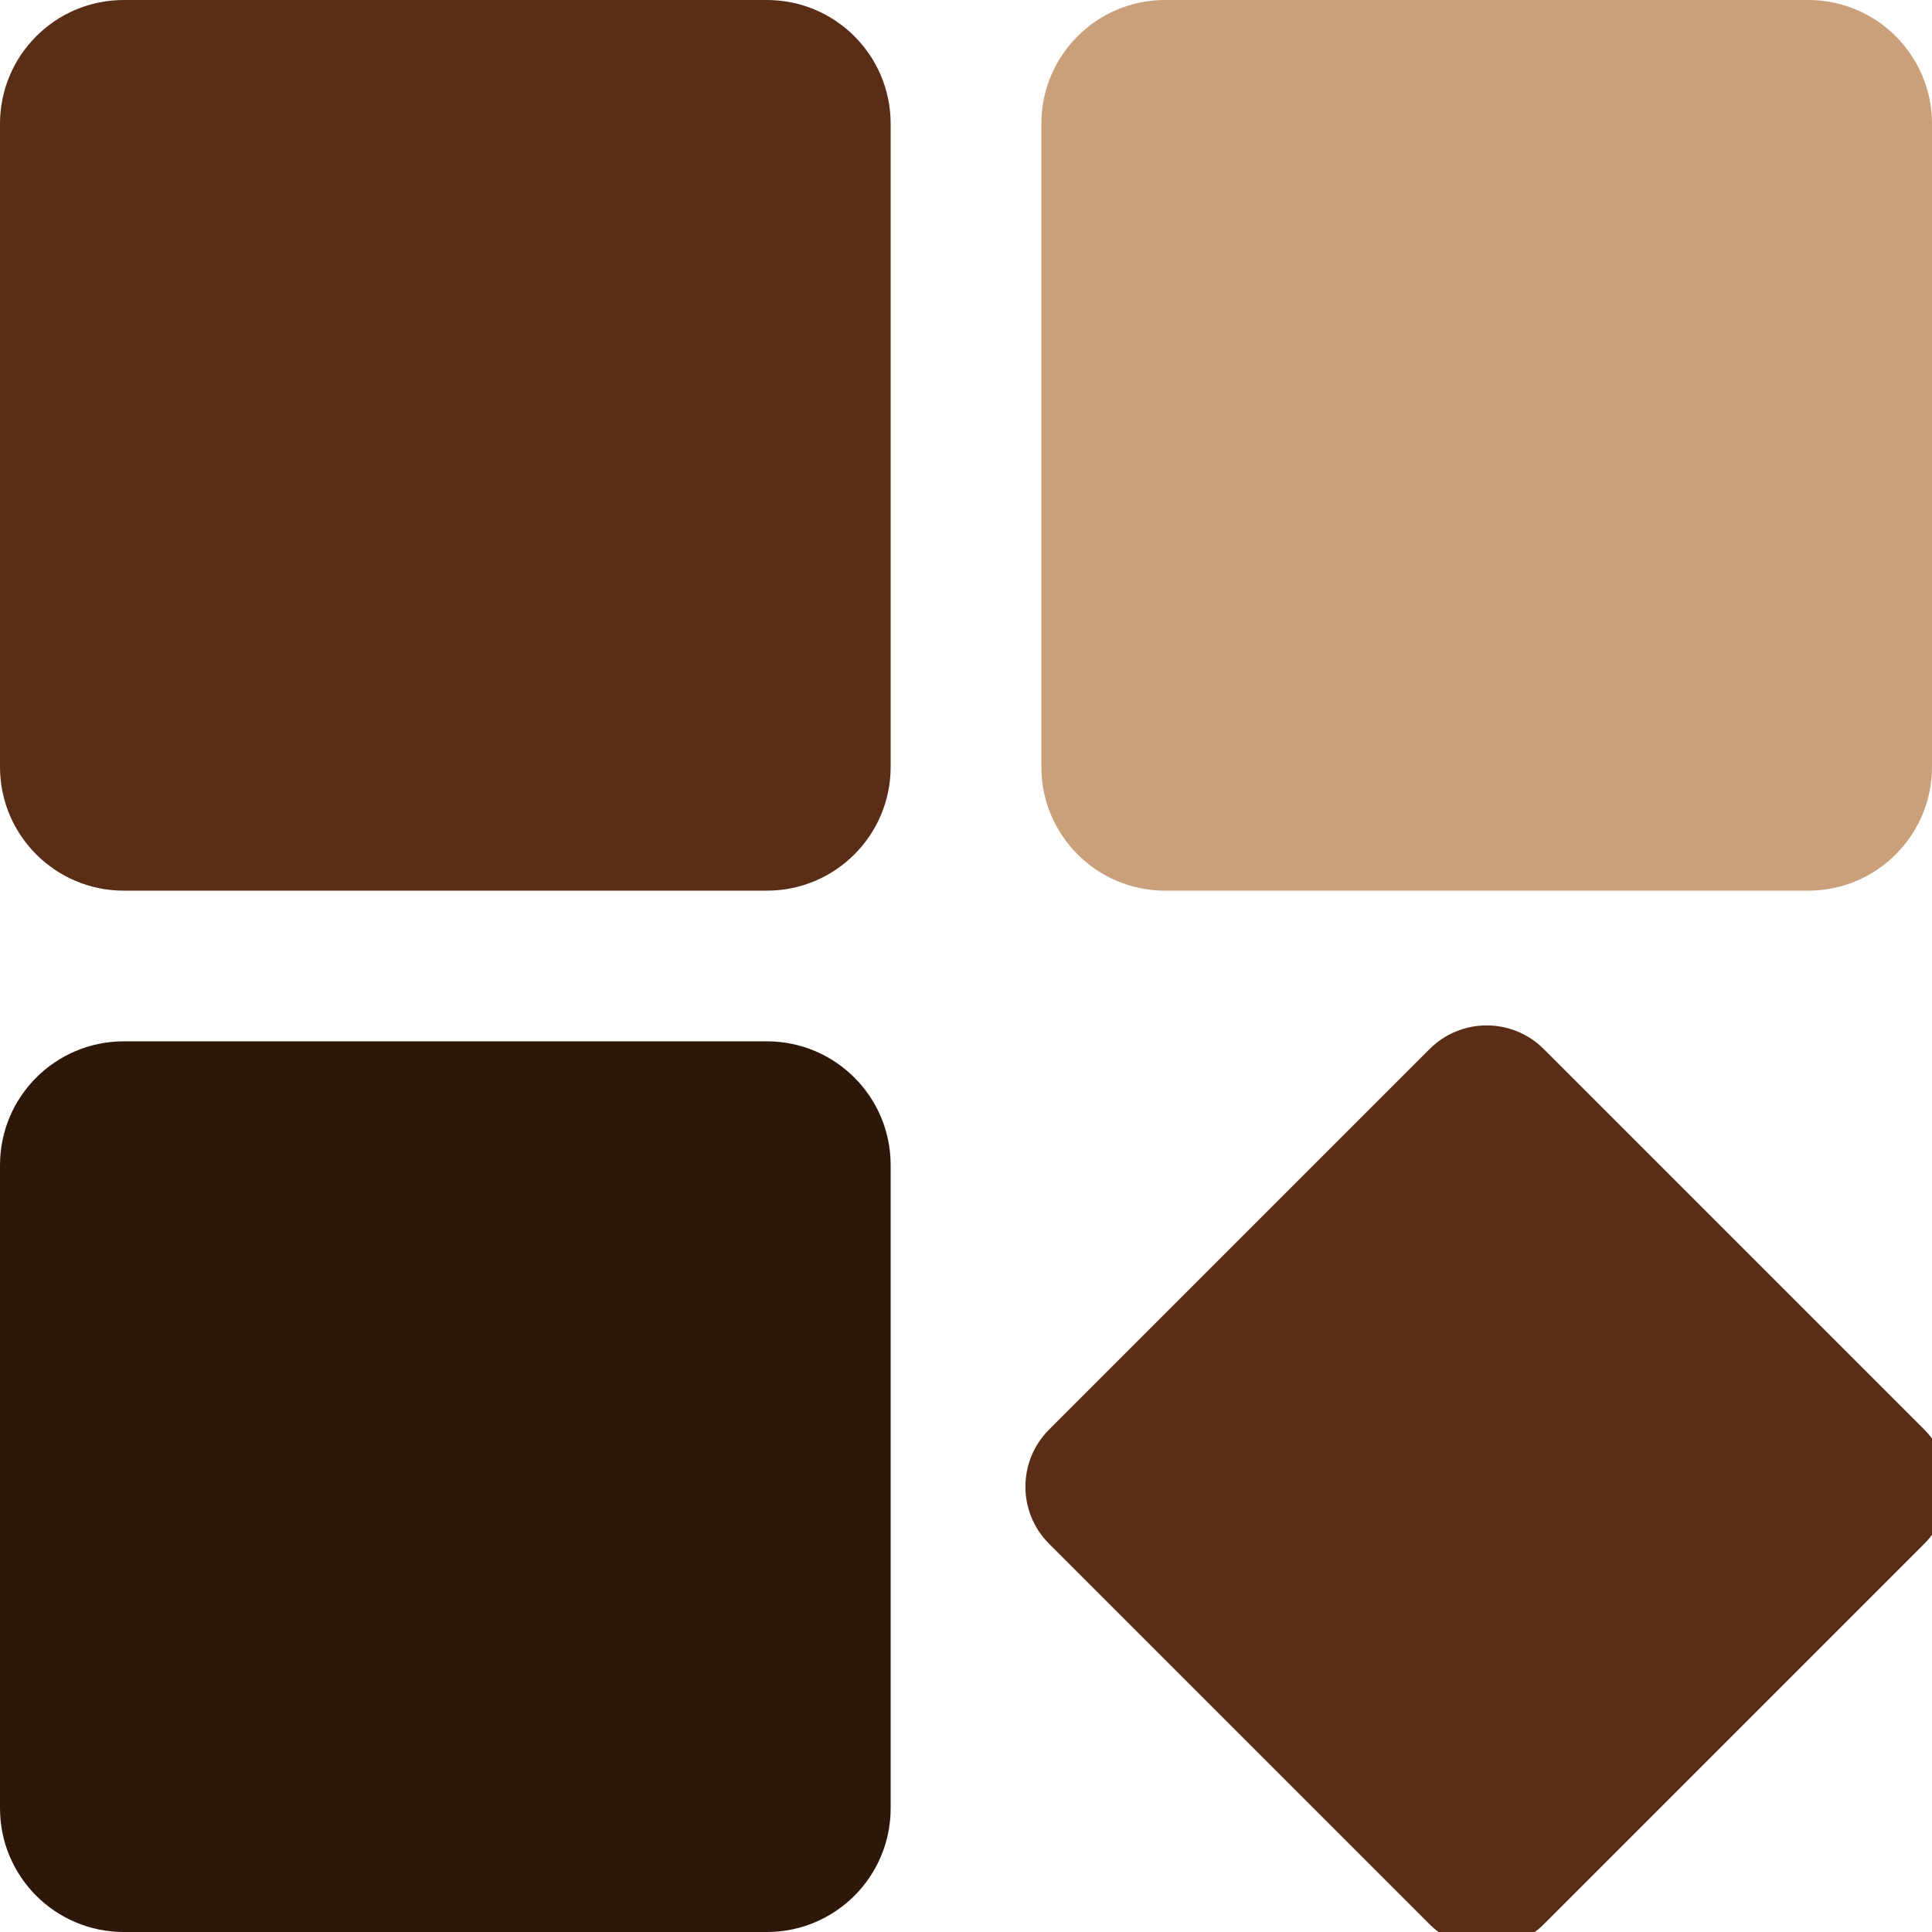
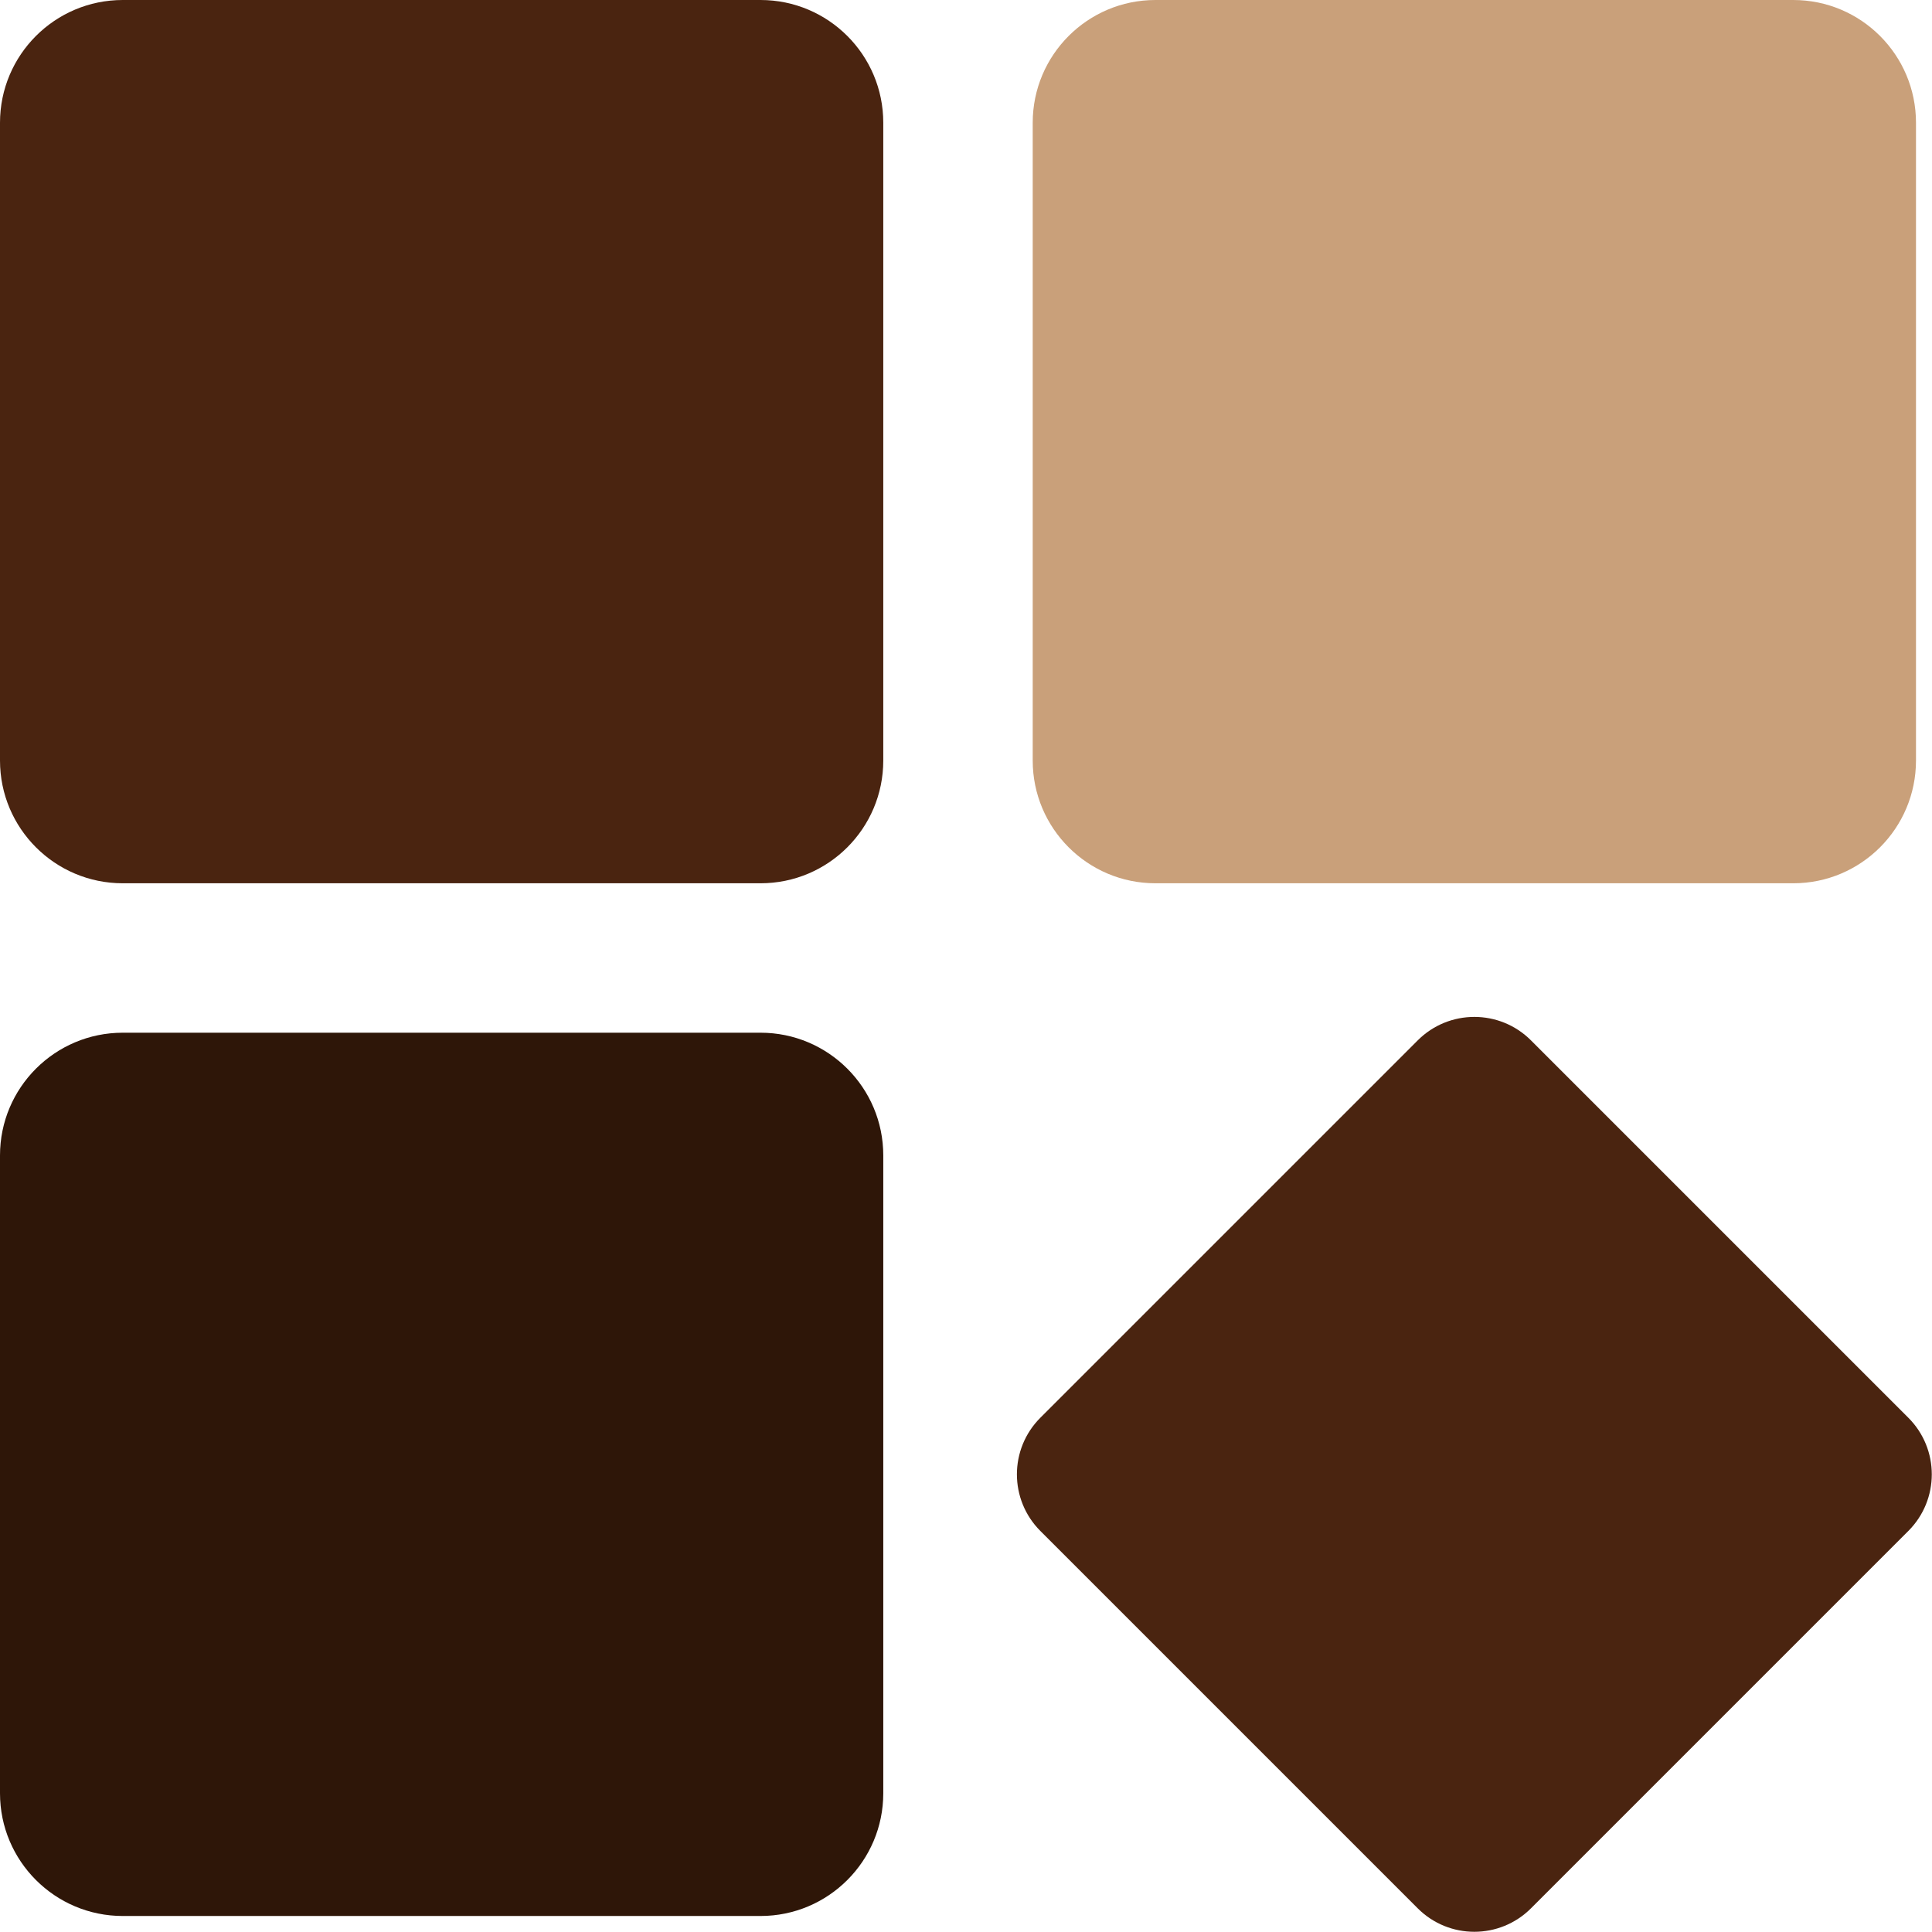
- <svg xmlns="http://www.w3.org/2000/svg" viewBox="0 0 718 718" role="img" aria-label="KARES TECH">
-   <rect x="0.0" y="0.0" width="331.0" height="331.0" rx="46.0" fill="#5A2E16" />
-   <rect x="387.0" y="0.0" width="331.0" height="331.0" rx="46.0" fill="#C9A07A" />
-   <rect x="0.0" y="387.0" width="331.0" height="331.0" rx="46.0" fill="#2E1608" />
-   <rect x="422.5" y="422.5" width="260.0" height="260.0" rx="30.0" fill="#5A2E16" transform="rotate(45 552.5 552.5)" />
+ <svg xmlns="http://www.w3.org/2000/svg" viewBox="0 0 724 724" role="img" aria-label="KARES TECH">
+   <rect width="331" height="331" rx="46" fill="#4A2410" />
+   <rect x="387" width="331" height="331" rx="46" fill="#C9A07A" />
+   <rect y="387" width="331" height="331" rx="46" fill="#2E1608" />
+   <rect x="422.5" y="422.5" width="260" height="260" rx="30" fill="#4A2410" transform="rotate(45 552.5 552.5)" />
</svg>
